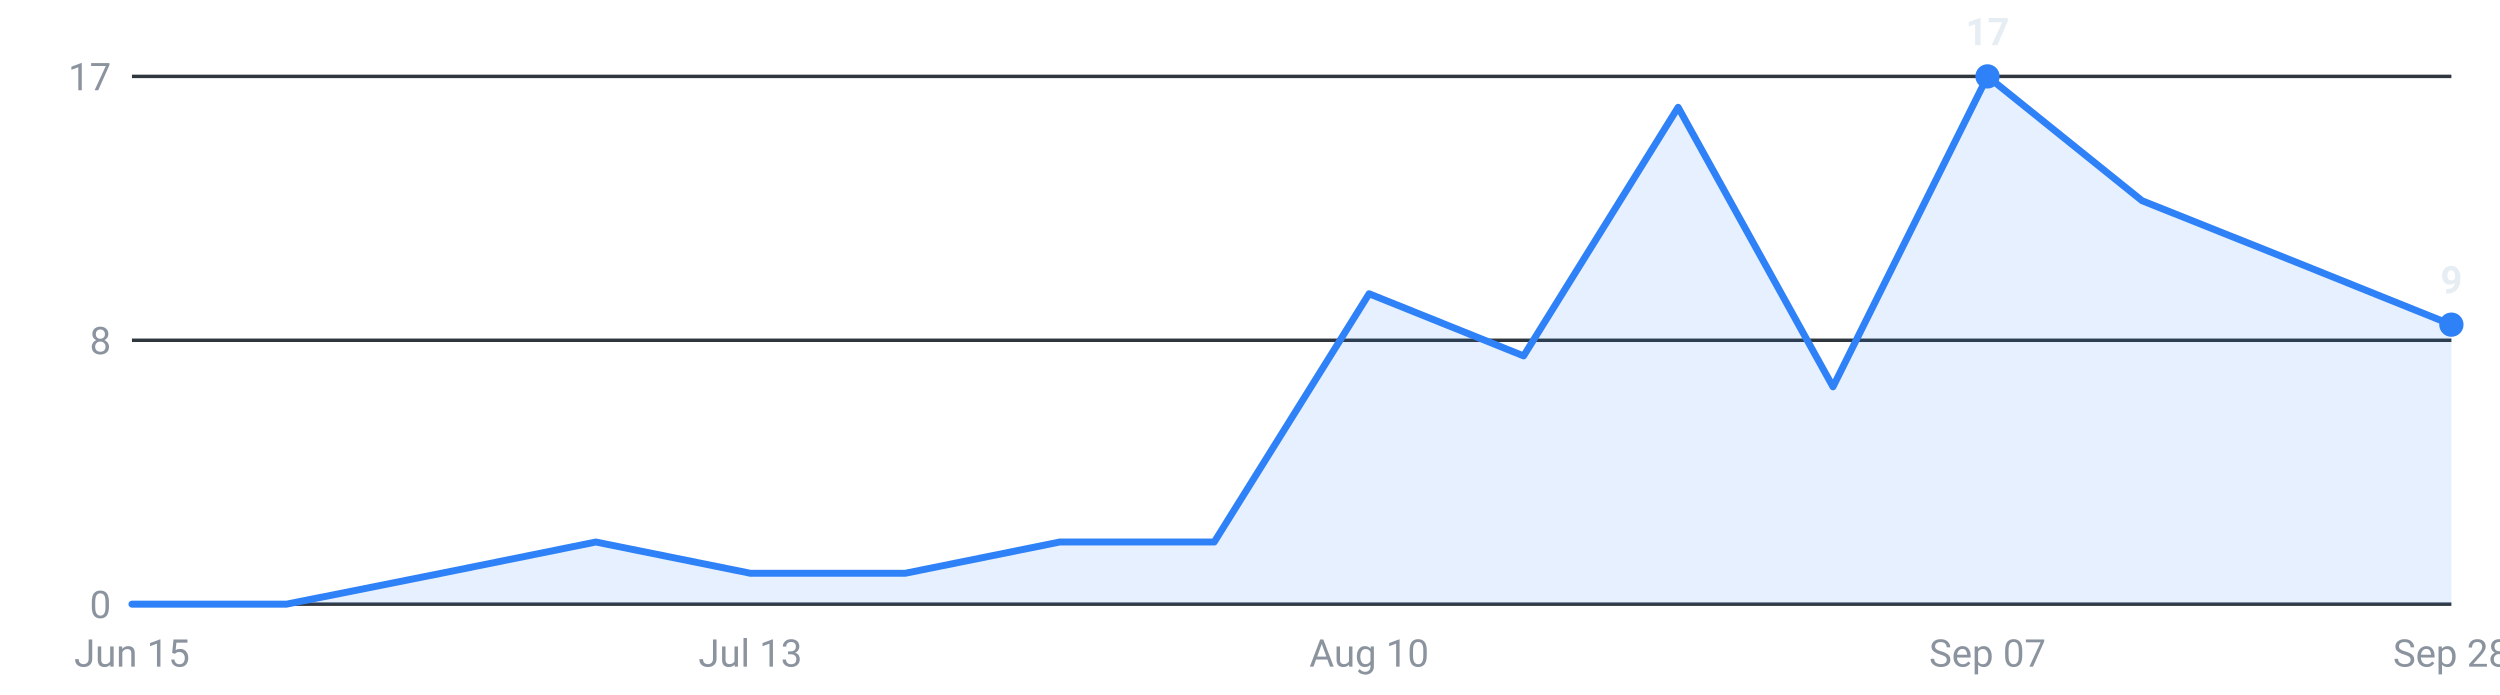
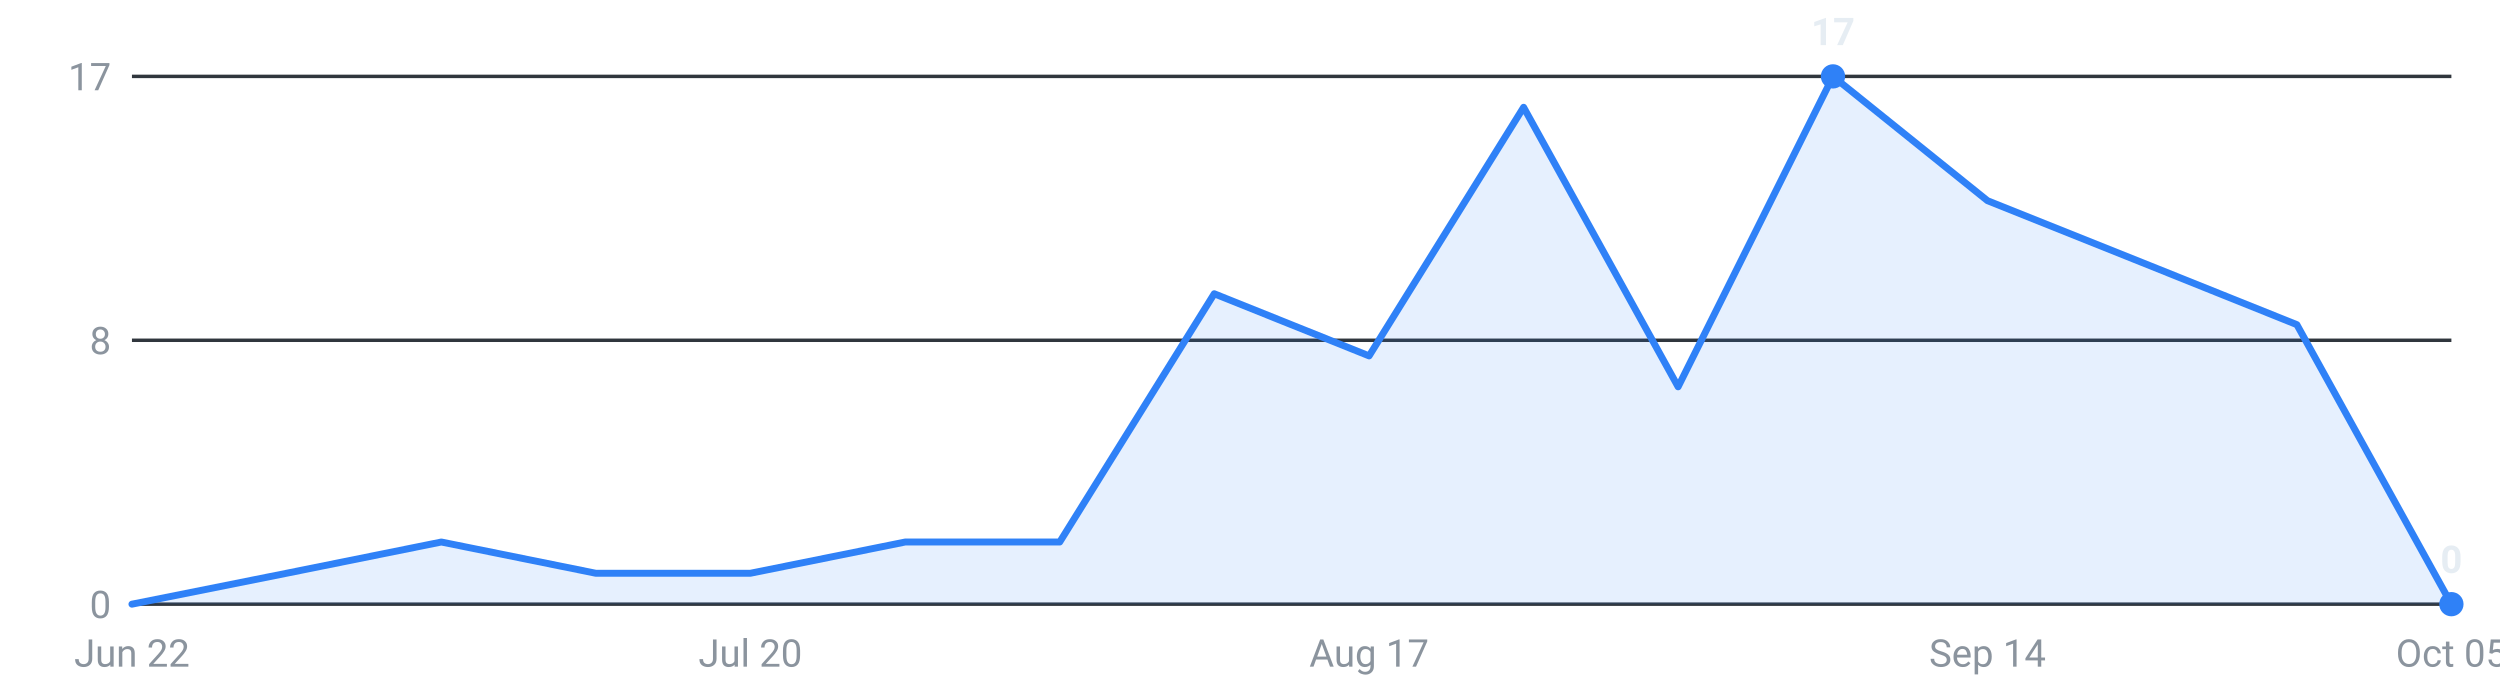
<svg xmlns="http://www.w3.org/2000/svg" viewBox="0 0 720 200" width="720" height="200" role="img" aria-label="Internships posted per week, last 16 weeks">
  <g font-family="-apple-system,Segoe UI,Roboto,sans-serif" font-size="11">
    <line x1="38" y1="174.0" x2="706" y2="174.0" stroke="#30363d" stroke-width="1" />
    <text x="32" y="178.0" text-anchor="end" fill="#8b949e">0</text>
    <line x1="38" y1="98.0" x2="706" y2="98.0" stroke="#30363d" stroke-width="1" />
    <text x="32" y="102.0" text-anchor="end" fill="#8b949e">8</text>
    <line x1="38" y1="22.0" x2="706" y2="22.0" stroke="#30363d" stroke-width="1" />
    <text x="32" y="26.0" text-anchor="end" fill="#8b949e">17</text>
-     <path d="M38.0,174 L38.0,174.0 L82.5,174.0 L127.1,165.1 L171.6,156.1 L216.1,165.1 L260.7,165.1 L305.2,156.1 L349.7,156.1 L394.3,84.6 L438.8,102.5 L483.3,30.9 L527.9,111.4 L572.4,22.0 L616.9,57.8 L661.5,75.6 L706.0,93.5 L706.0,174 Z" fill="#2f81f7" fill-opacity="0.12" />
-     <polyline points="38.0,174.0 82.5,174.0 127.1,165.1 171.6,156.1 216.1,165.1 260.7,165.1 305.2,156.1 349.7,156.1 394.3,84.6 438.8,102.5 483.3,30.9 527.9,111.4 572.4,22.0 616.9,57.8 661.5,75.6 706.0,93.5" fill="none" stroke="#2f81f7" stroke-width="2" stroke-linejoin="round" stroke-linecap="round" />
-     <circle cx="572.4" cy="22.0" r="3.5" fill="#2f81f7" />
-     <text x="572.4" y="13.0" text-anchor="middle" fill="#e6edf3" font-weight="600">17</text>
-     <circle cx="706.0" cy="93.5" r="3.5" fill="#2f81f7" />
-     <text x="706.0" y="84.5" text-anchor="middle" fill="#e6edf3" font-weight="600">9</text>
-     <text x="38.0" y="192" text-anchor="middle" fill="#8b949e">Jun 15</text>
-     <text x="216.1" y="192" text-anchor="middle" fill="#8b949e">Jul 13</text>
-     <text x="394.3" y="192" text-anchor="middle" fill="#8b949e">Aug 10</text>
-     <text x="572.4" y="192" text-anchor="middle" fill="#8b949e">Sep 07</text>
-     <text x="706.0" y="192" text-anchor="middle" fill="#8b949e">Sep 28</text>
+     <path d="M38.0,174 L38.0,174.0 L82.5,165.1 L127.1,156.1 L171.6,165.1 L216.1,165.1 L260.7,156.1 L305.2,156.1 L349.7,84.6 L394.3,102.5 L438.8,30.9 L483.3,111.4 L527.9,22.0 L572.4,57.8 L616.9,75.6 L661.5,93.5 L706.0,174.0 L706.0,174 Z" fill="#2f81f7" fill-opacity="0.12" />
+     <polyline points="38.0,174.0 82.5,165.1 127.1,156.1 171.6,165.1 216.1,165.1 260.7,156.1 305.2,156.1 349.7,84.6 394.3,102.5 438.8,30.9 483.3,111.4 527.9,22.0 572.4,57.8 616.9,75.6 661.5,93.5 706.0,174.0" fill="none" stroke="#2f81f7" stroke-width="2" stroke-linejoin="round" stroke-linecap="round" />
+     <circle cx="527.9" cy="22.0" r="3.5" fill="#2f81f7" />
+     <text x="527.9" y="13.0" text-anchor="middle" fill="#e6edf3" font-weight="600">17</text>
+     <circle cx="706.0" cy="174.0" r="3.5" fill="#2f81f7" />
+     <text x="706.0" y="165.0" text-anchor="middle" fill="#e6edf3" font-weight="600">0</text>
+     <text x="38.0" y="192" text-anchor="middle" fill="#8b949e">Jun 22</text>
+     <text x="216.1" y="192" text-anchor="middle" fill="#8b949e">Jul 20</text>
+     <text x="394.3" y="192" text-anchor="middle" fill="#8b949e">Aug 17</text>
+     <text x="572.4" y="192" text-anchor="middle" fill="#8b949e">Sep 14</text>
+     <text x="706.0" y="192" text-anchor="middle" fill="#8b949e">Oct 05</text>
  </g>
</svg>
